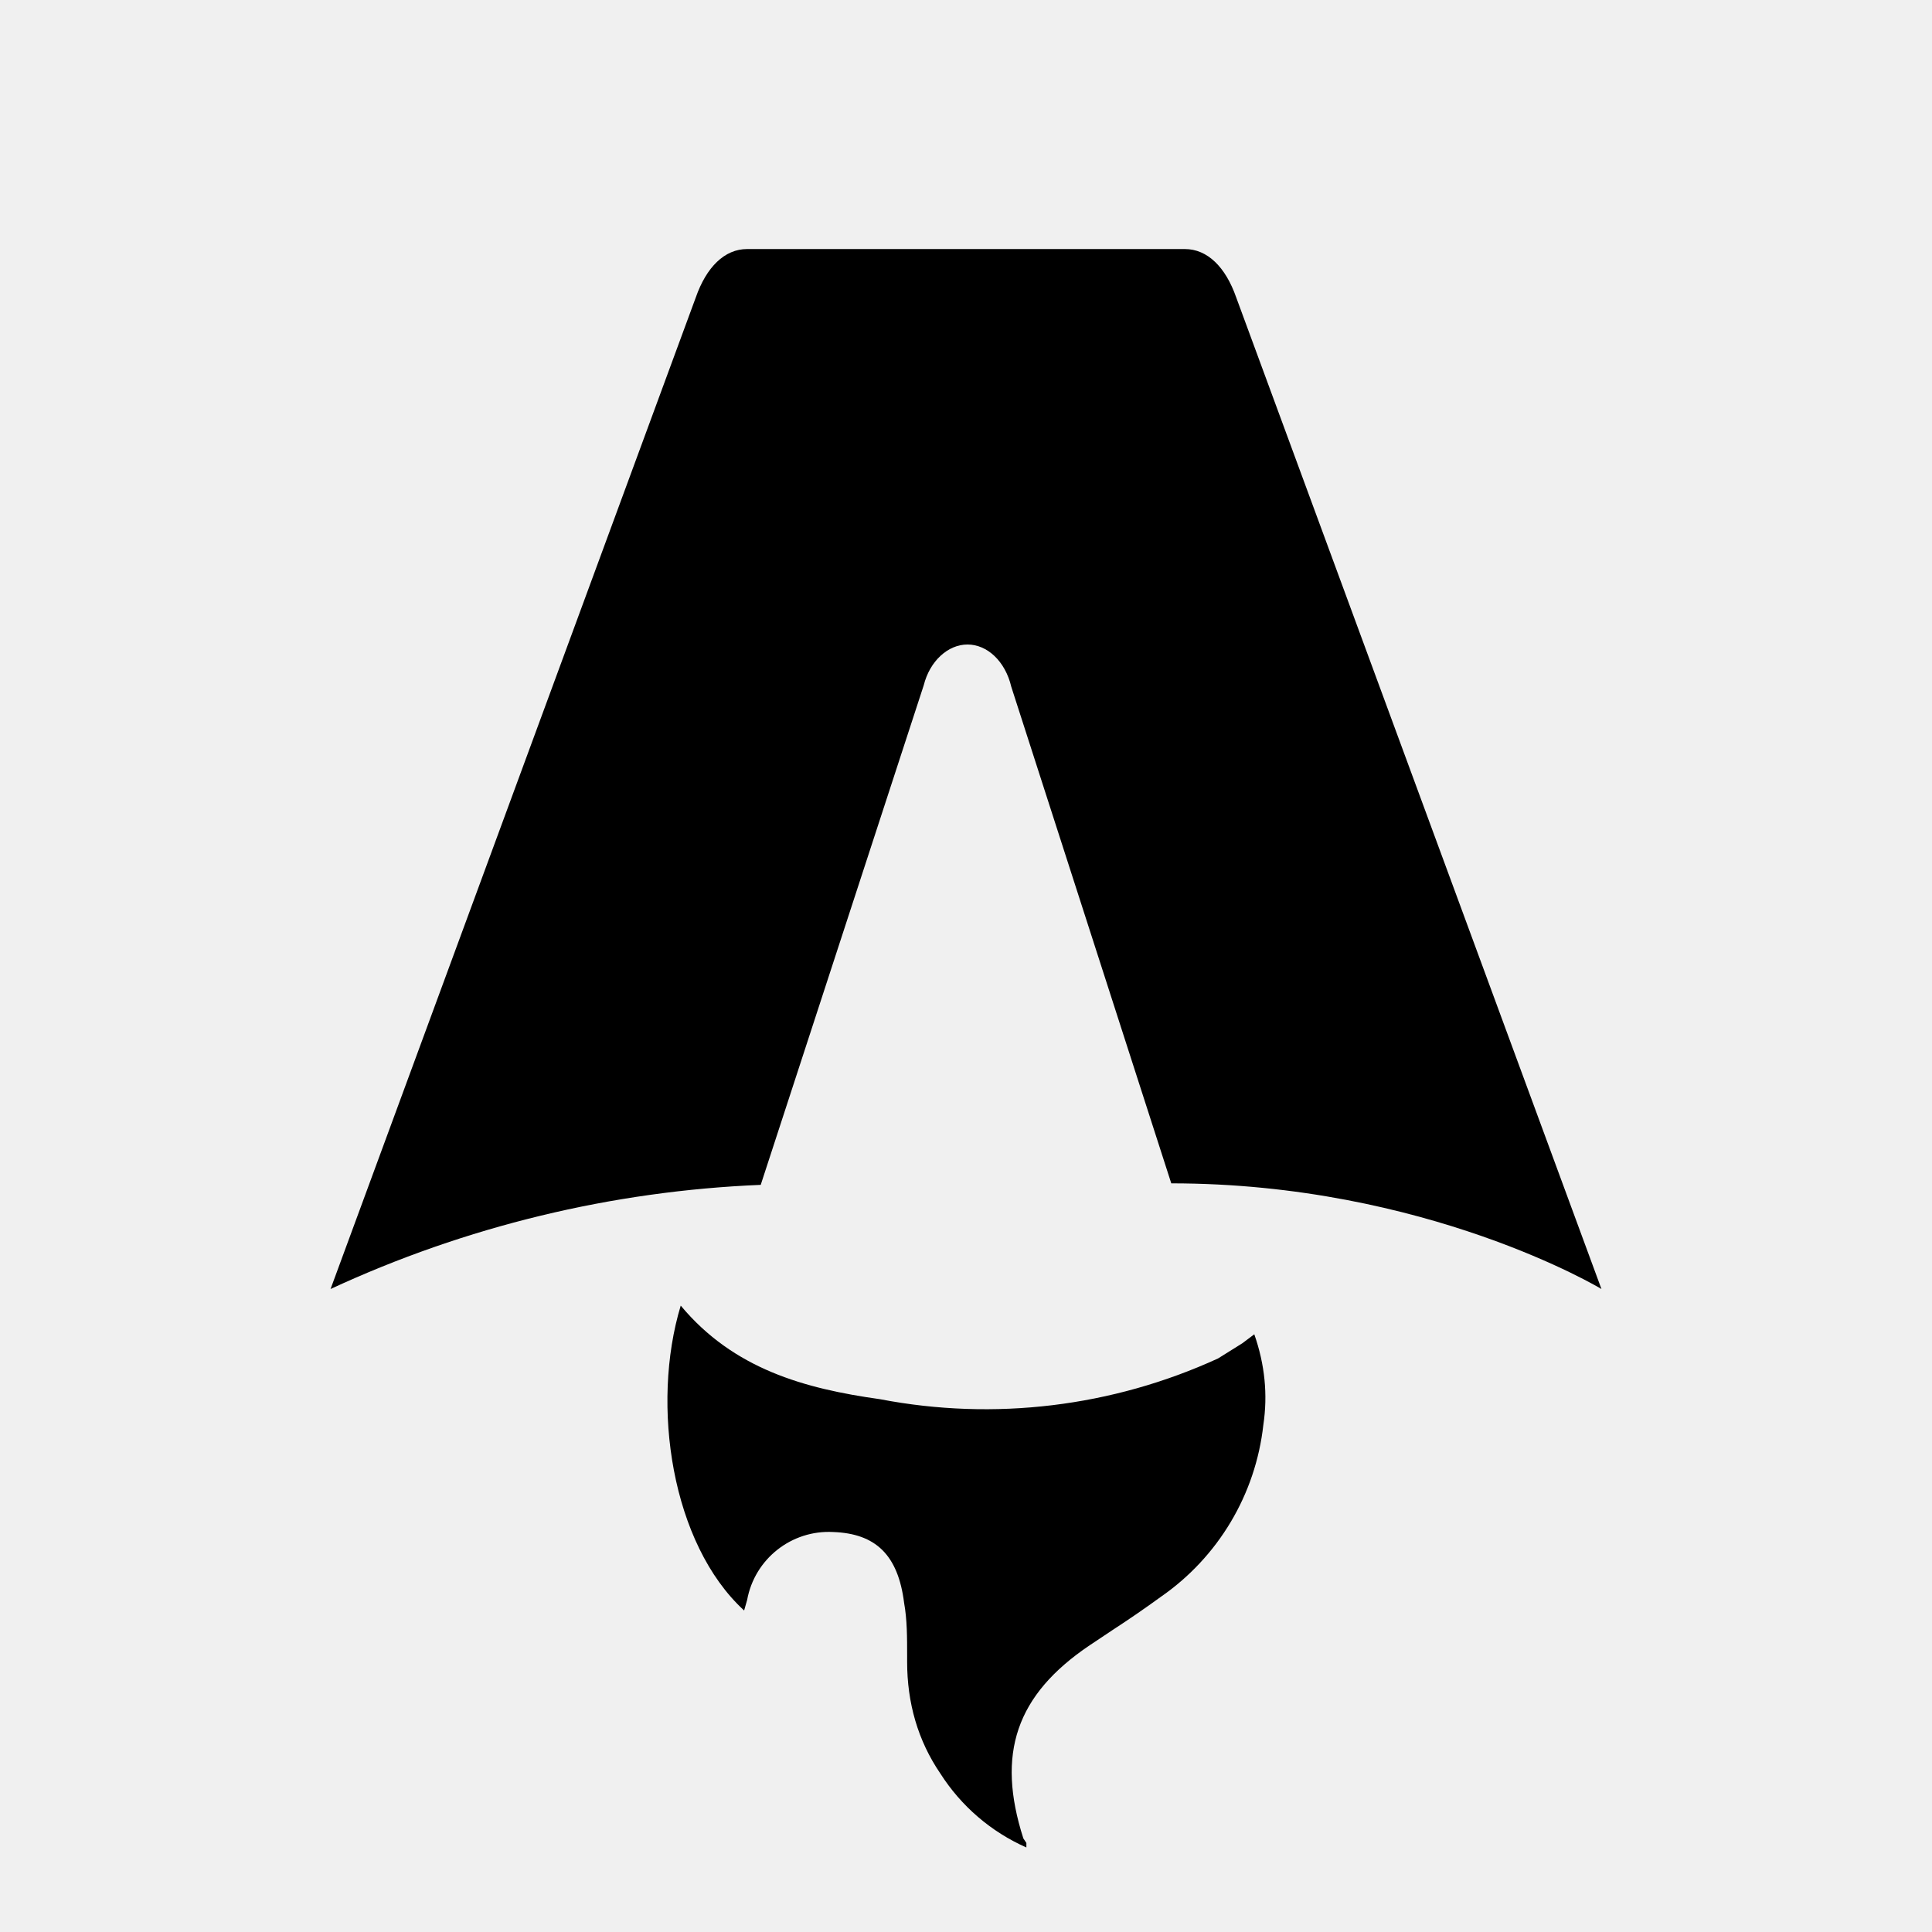
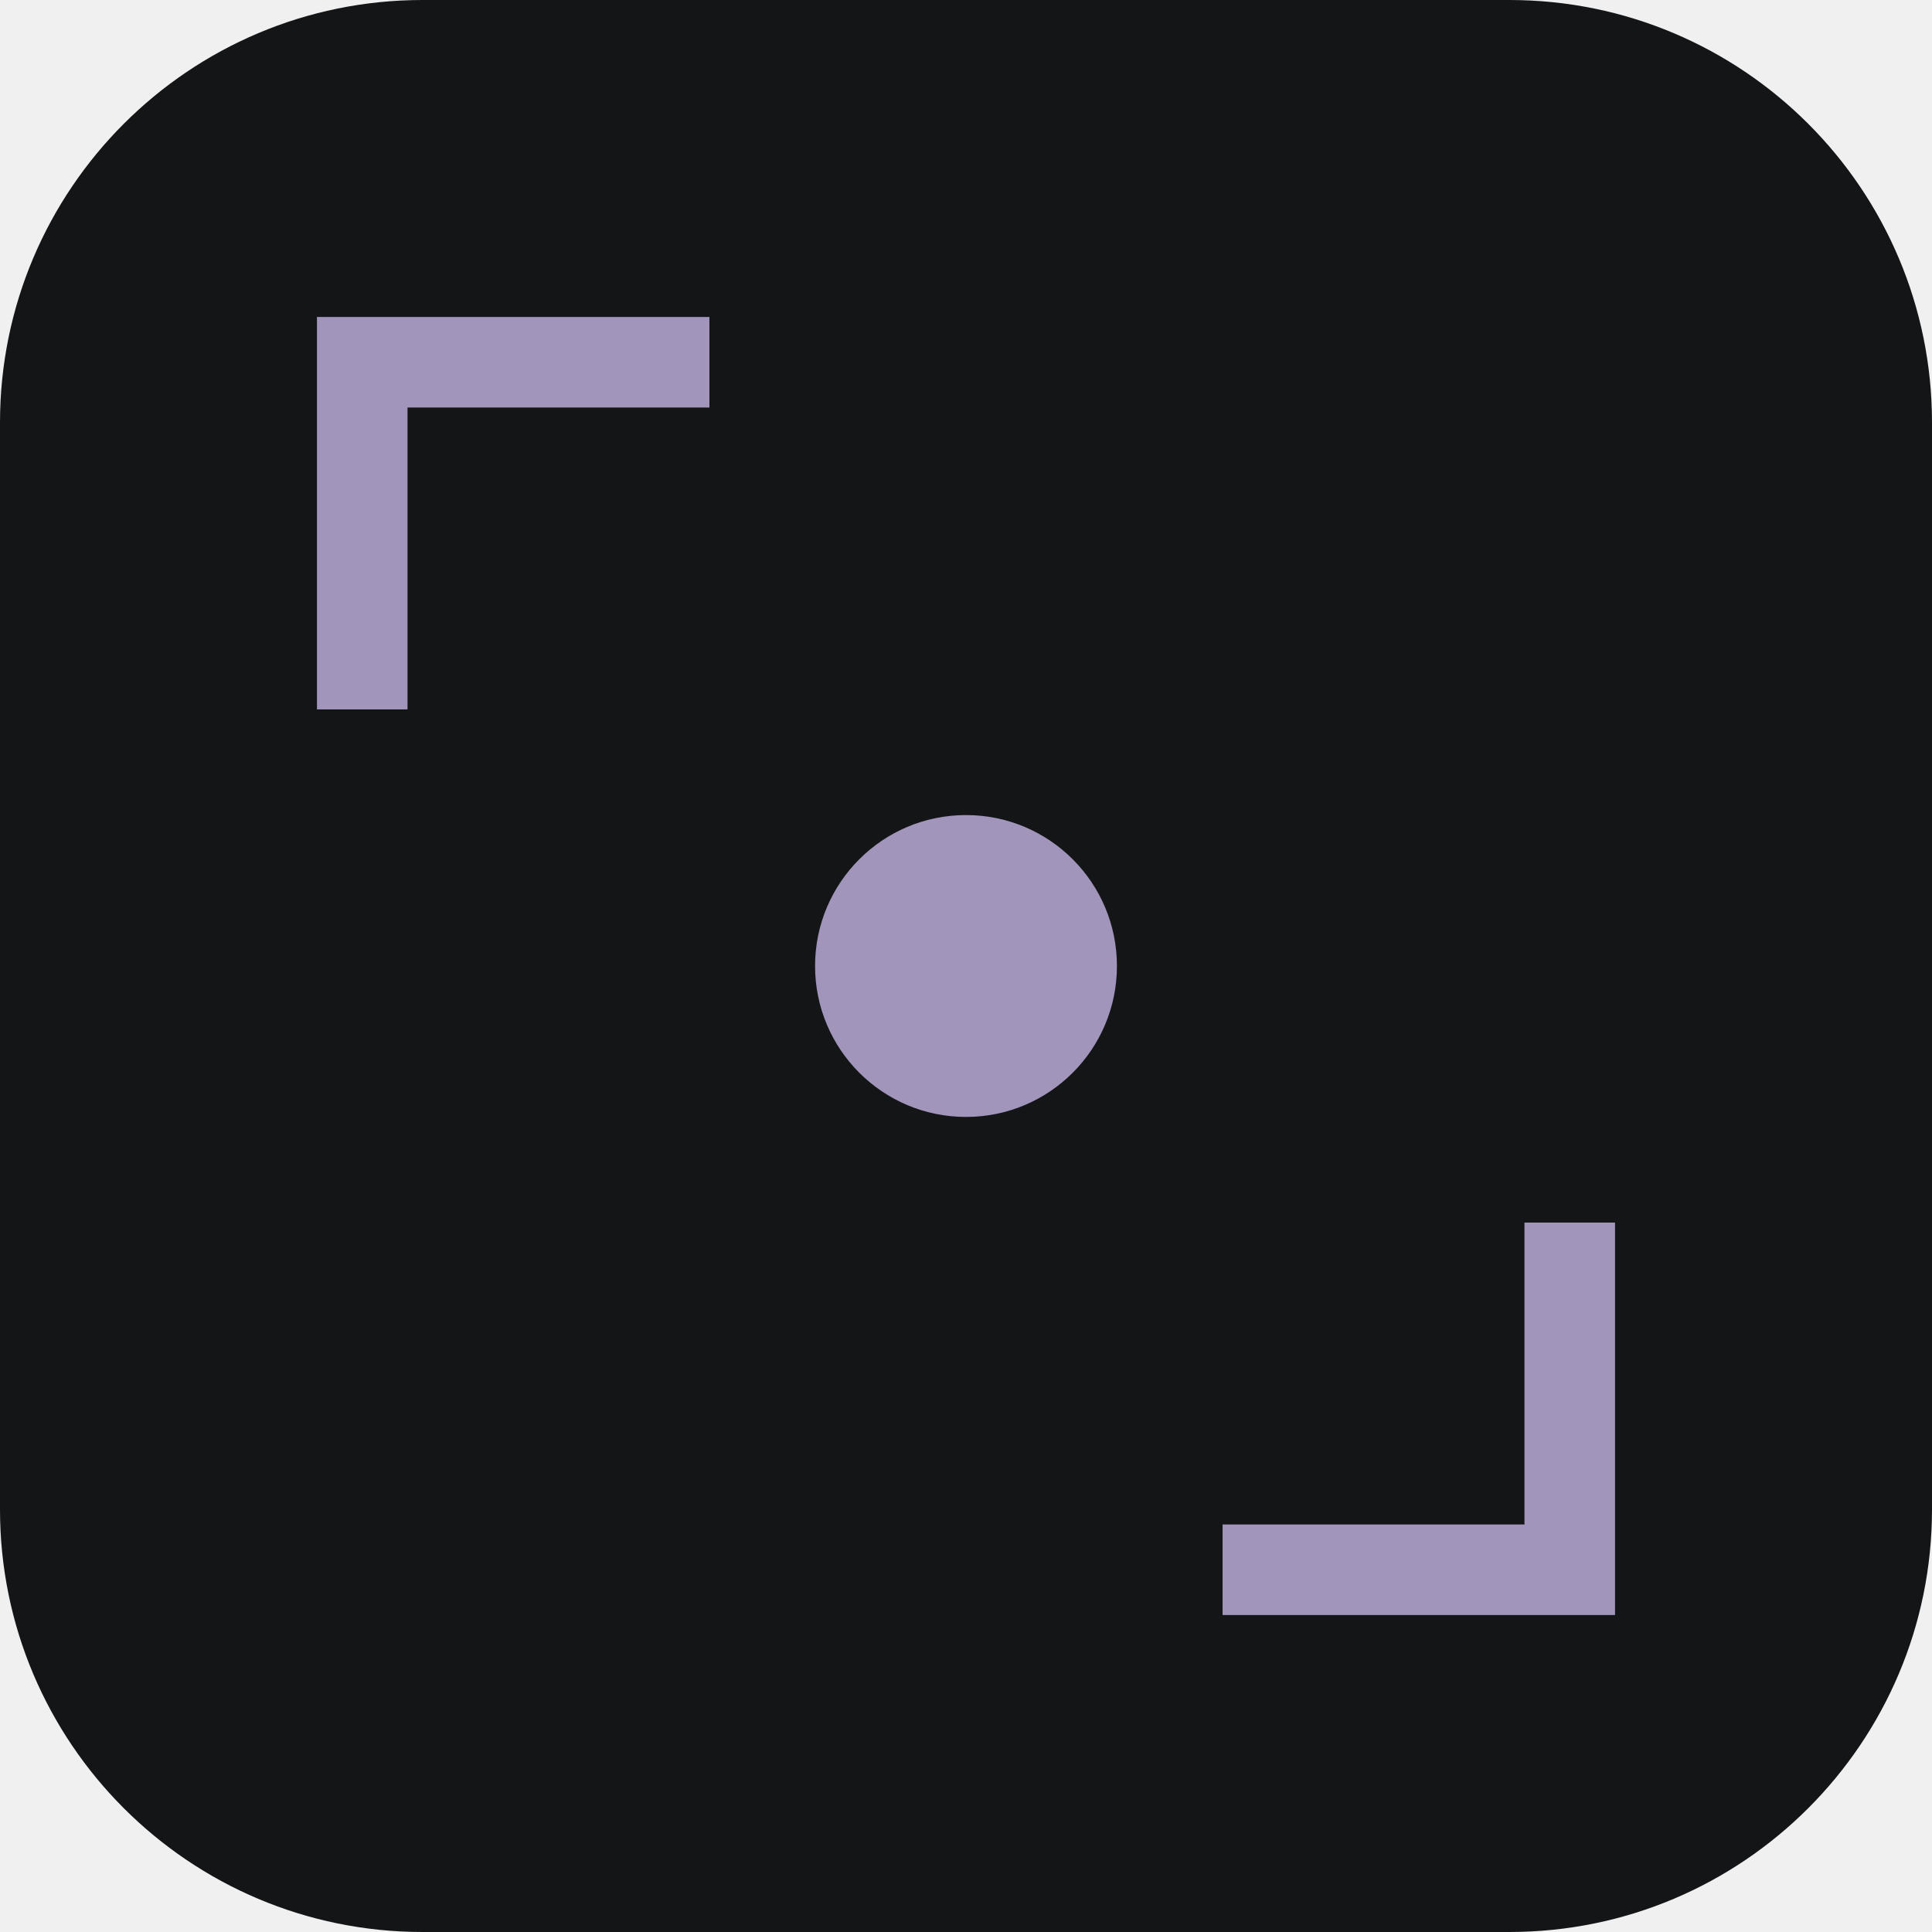
- <svg xmlns="http://www.w3.org/2000/svg" fill="none" viewBox="0 0 128 128">
-   <path d="M50.4 78.5a75.1 75.1 0 0 0-28.5 6.9l24.2-65.7c.7-2 1.9-3.2 3.4-3.2h29c1.5 0 2.7 1.2 3.4 3.2l24.2 65.7s-11.6-7-28.5-7L67 45.5c-.4-1.7-1.6-2.8-2.9-2.8-1.3 0-2.5 1.1-2.9 2.7L50.4 78.5Zm-1.1 28.2Zm-4.2-20.2c-2 6.6-.6 15.8 4.2 20.2a17.5 17.5 0 0 1 .2-.7 5.5 5.5 0 0 1 5.7-4.5c2.8.1 4.3 1.5 4.7 4.7.2 1.1.2 2.3.2 3.5v.4c0 2.7.7 5.2 2.2 7.4a13 13 0 0 0 5.7 4.9v-.3l-.2-.3c-1.8-5.6-.5-9.5 4.4-12.8l1.5-1a73 73 0 0 0 3.2-2.2 16 16 0 0 0 6.8-11.4c.3-2 .1-4-.6-6l-.8.6-1.6 1a37 37 0 0 1-22.4 2.7c-5-.7-9.7-2-13.2-6.2Z" />
-   <style>
-         path { fill: #000; }
-         @media (prefers-color-scheme: dark) {
-             path { fill: #FFF; }
-         }
-     </style>
+ <svg xmlns="http://www.w3.org/2000/svg" viewBox="0 0 32 32" fill="none">
+   <rect x="0" y="0" width="32" height="32" rx="7" fill="#131517" />
+   <path d="M6 11 V6 H11" stroke="#a295bb" stroke-width="1.5" stroke-linecap="square" fill="none" />
+   <path d="M26 21 V26 H21" stroke="#a295bb" stroke-width="1.5" stroke-linecap="square" fill="none" />
+   <circle cx="16" cy="16" r="2.5" fill="#a295bb" />
</svg>
